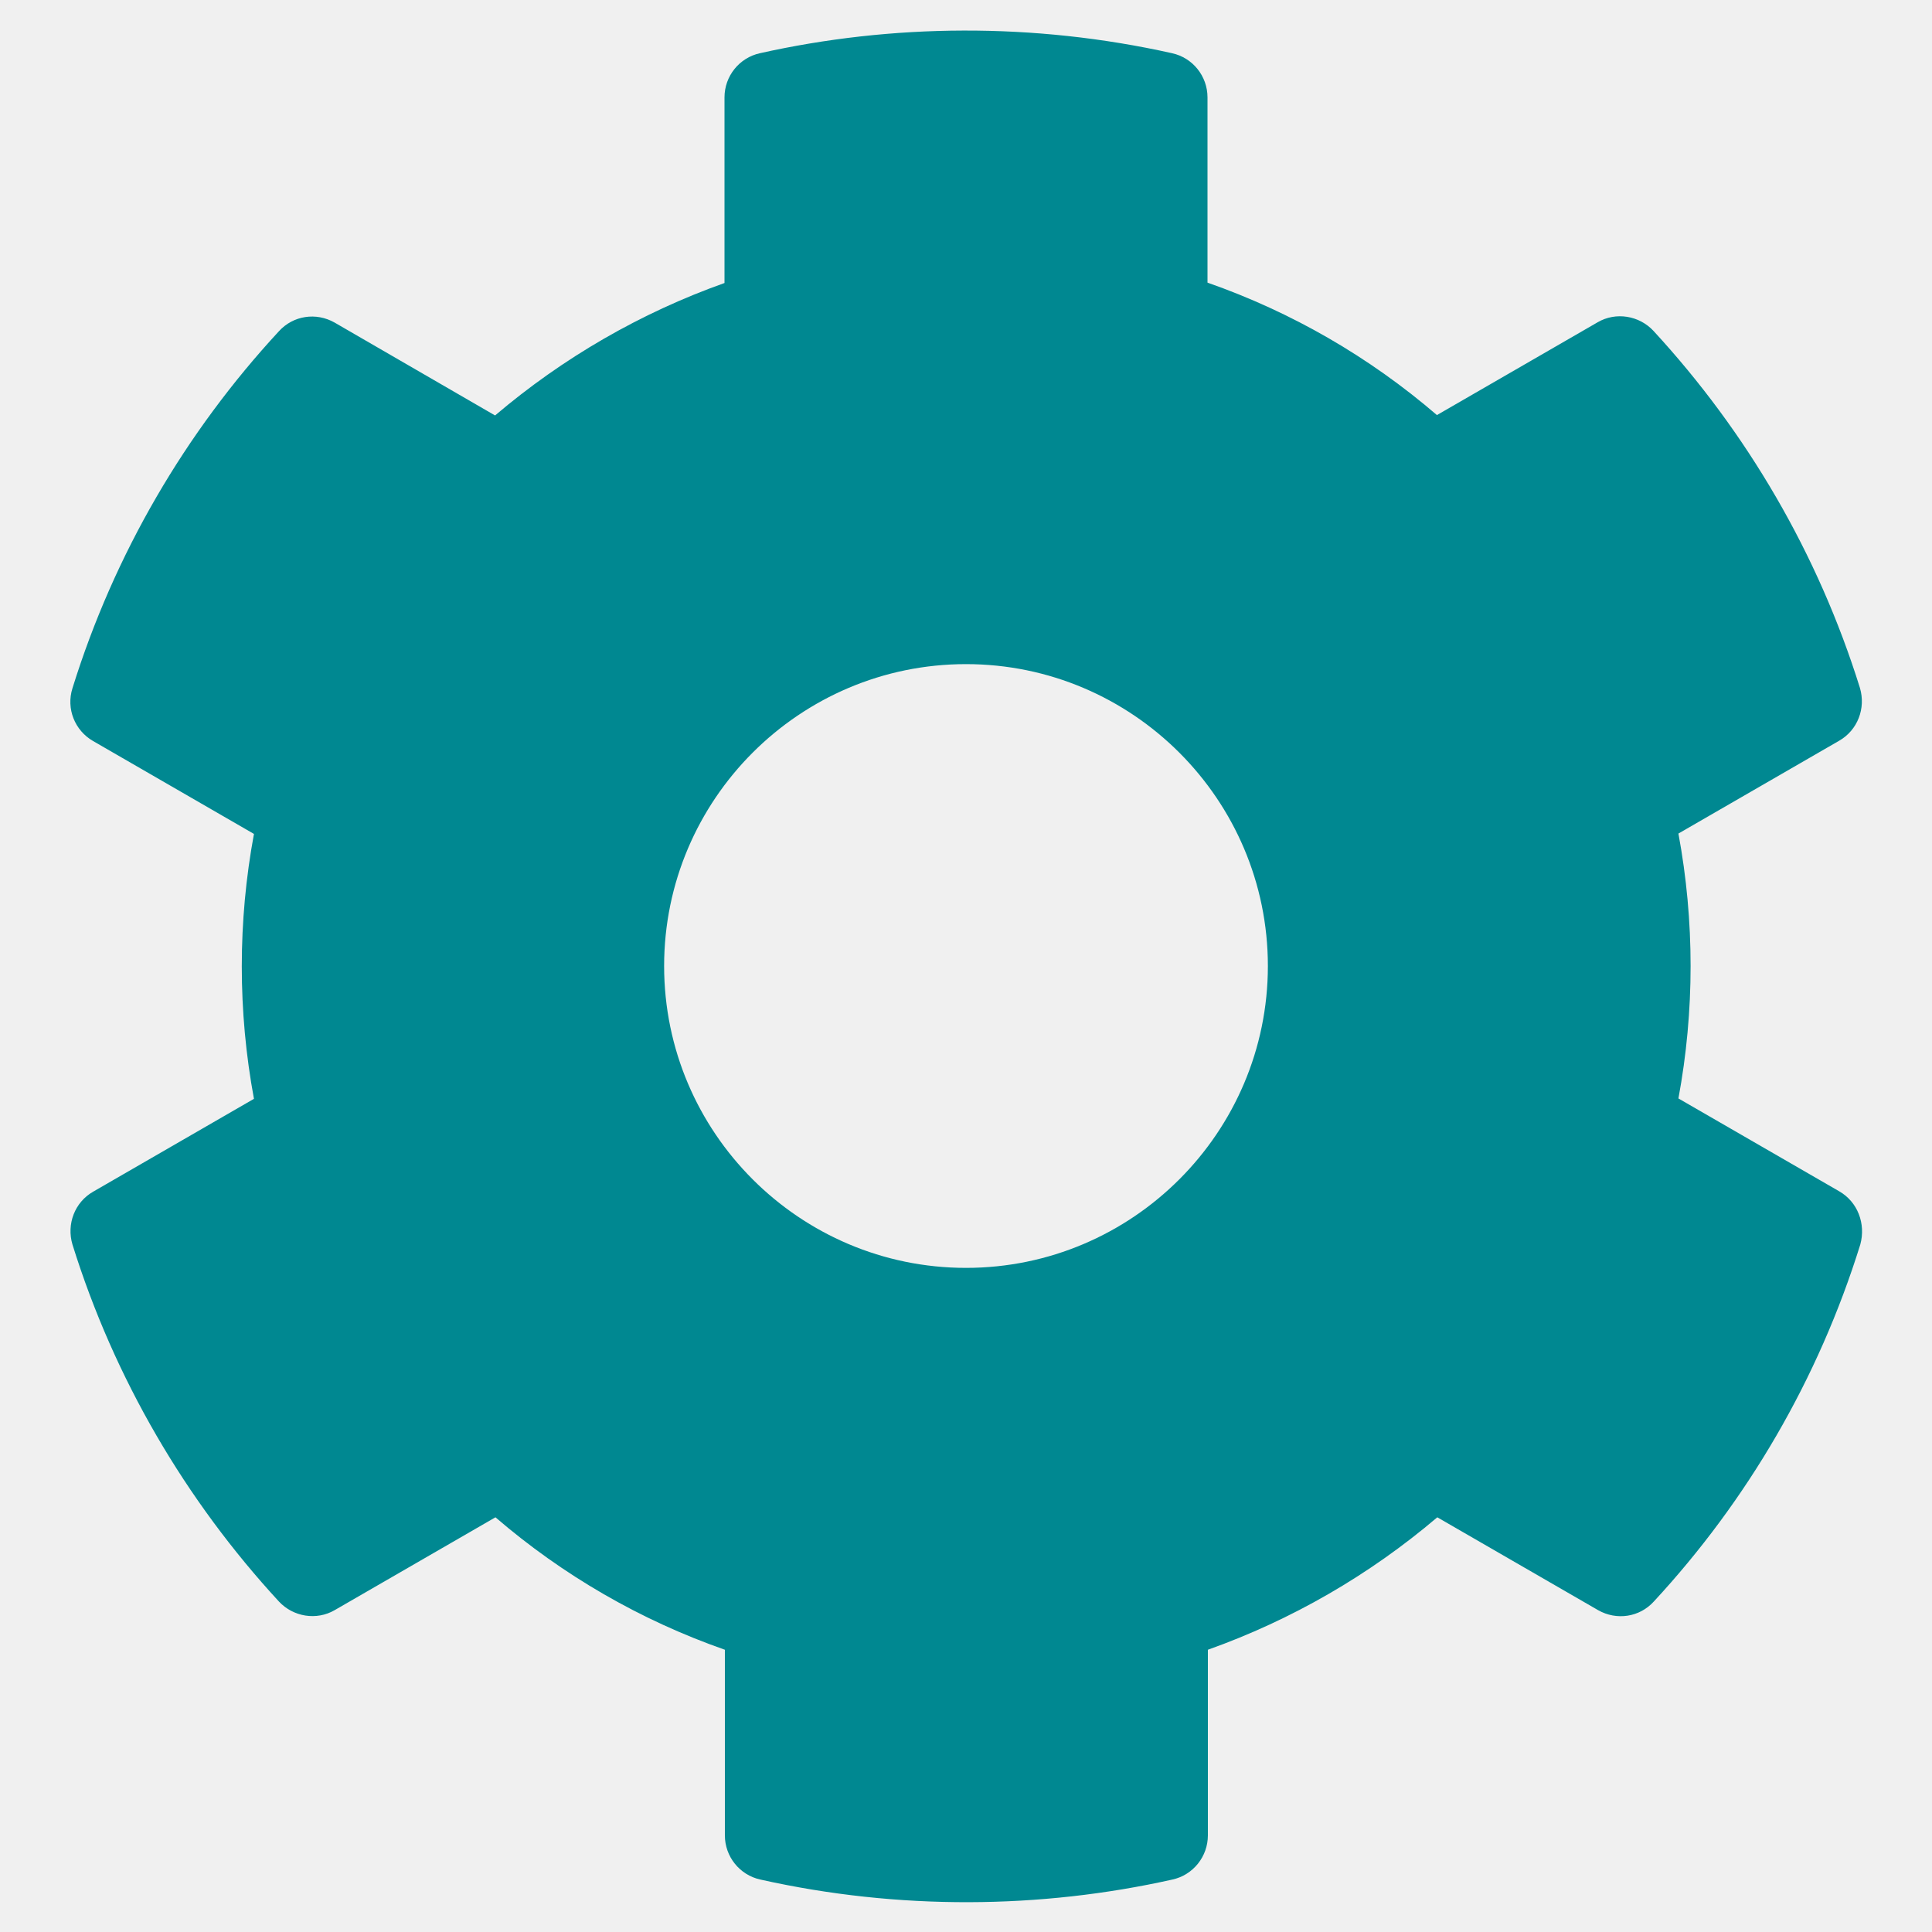
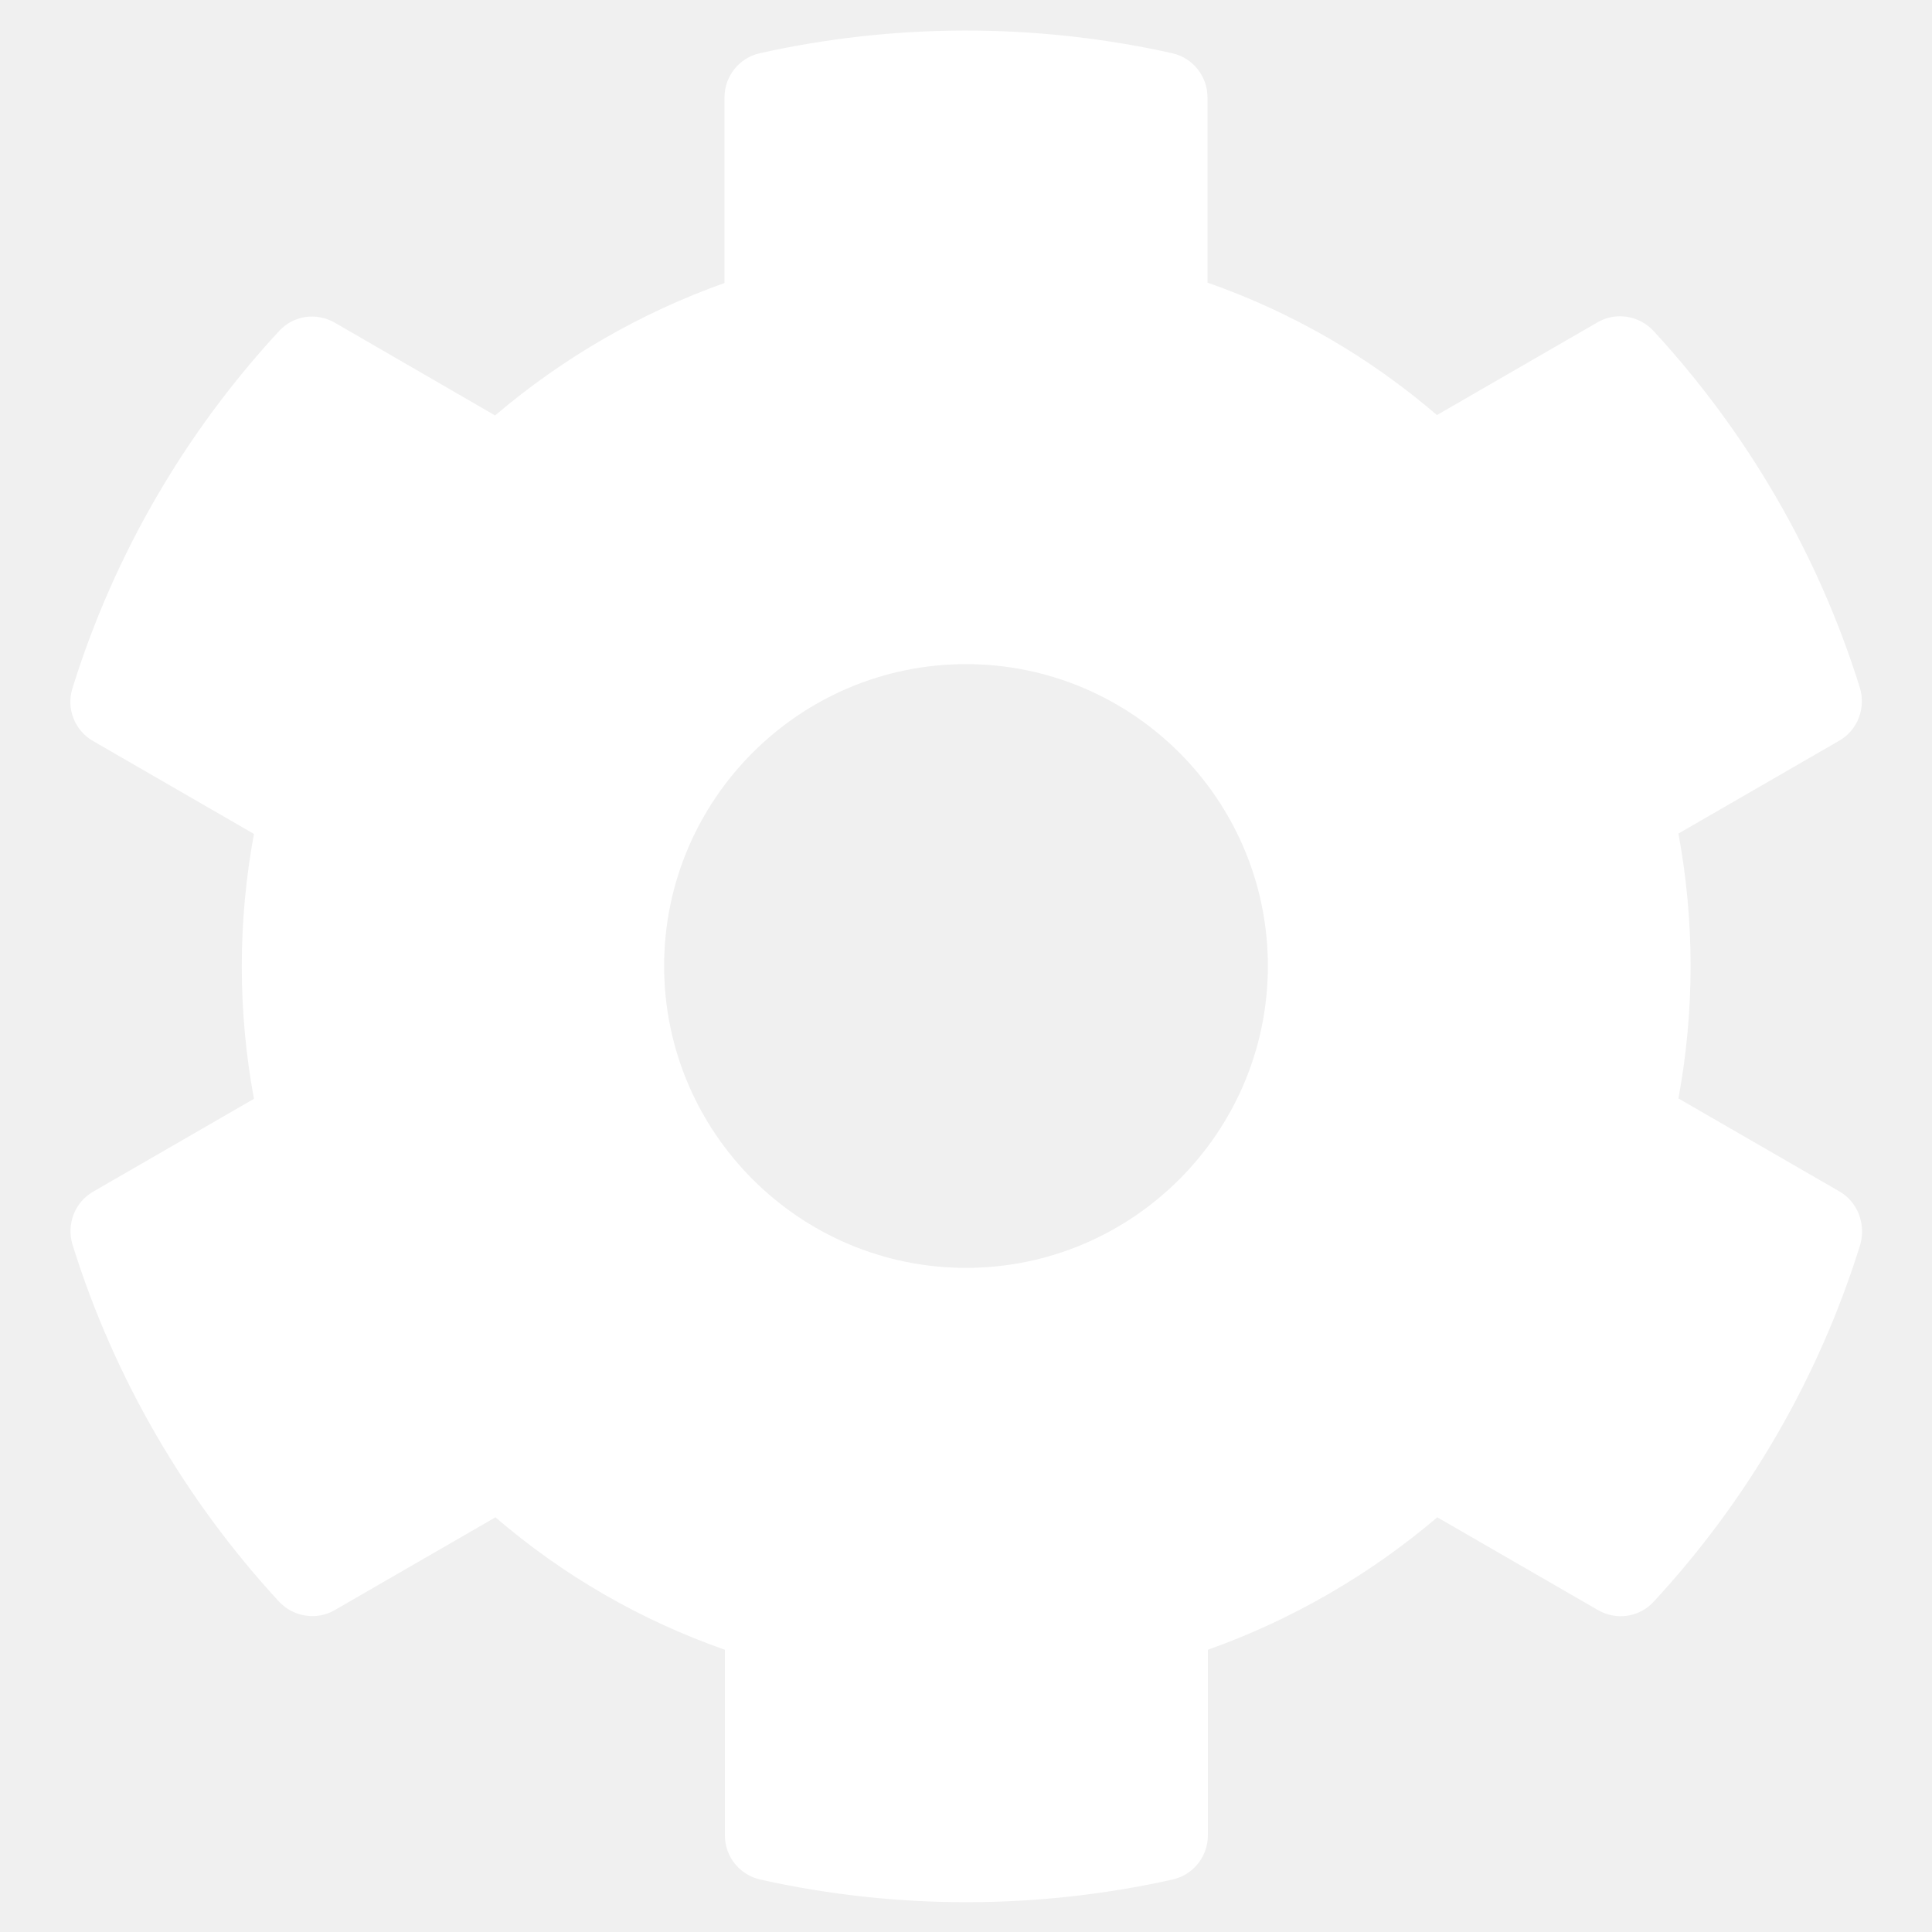
<svg xmlns="http://www.w3.org/2000/svg" aria-hidden="true" focusable="false" data-prefix="fas" data-icon="cog" class="svg-inline--fa fa-cog fa-w-16" role="img" viewBox="0 0 512 512">
-   <path fill="rgb(0, 136, 145)" d="M487.4 315.7l-42.6-24.6c4.3-23.2 4.3-47 0-70.2l42.6-24.6c4.9-2.8 7.1-8.6 5.5-14-11.1-35.6-30-67.8-54.7-94.6-3.8-4.1-10-5.1-14.8-2.3L380.8 110c-17.9-15.4-38.5-27.3-60.8-35.1V25.8c0-5.6-3.9-10.5-9.4-11.7-36.7-8.2-74.3-7.8-109.2 0-5.5 1.2-9.4 6.1-9.4 11.7V75c-22.2 7.9-42.8 19.8-60.8 35.1L88.7 85.5c-4.9-2.8-11-1.9-14.8 2.3-24.7 26.7-43.6 58.9-54.7 94.6-1.7 5.4.6 11.2 5.5 14L67.3 221c-4.3 23.2-4.3 47 0 70.2l-42.6 24.6c-4.9 2.8-7.1 8.6-5.5 14 11.1 35.6 30 67.8 54.7 94.6 3.8 4.1 10 5.1 14.8 2.3l42.6-24.6c17.9 15.4 38.5 27.3 60.8 35.1v49.2c0 5.6 3.9 10.5 9.4 11.7 36.7 8.2 74.3 7.8 109.2 0 5.5-1.2 9.4-6.1 9.4-11.7v-49.2c22.2-7.9 42.8-19.8 60.8-35.1l42.6 24.6c4.9 2.8 11 1.9 14.8-2.3 24.7-26.7 43.6-58.9 54.7-94.6 1.5-5.5-.7-11.3-5.6-14.1zM256 336c-44.1 0-80-35.9-80-80s35.9-80 80-80 80 35.9 80 80-35.9 80-80 80z" />
+   <path fill="#ffffff" d="M487.4 315.7l-42.6-24.6c4.3-23.2 4.3-47 0-70.2l42.6-24.6c4.9-2.8 7.1-8.6 5.5-14-11.1-35.6-30-67.8-54.7-94.6-3.8-4.1-10-5.1-14.8-2.3L380.8 110c-17.9-15.4-38.5-27.3-60.8-35.1V25.8c0-5.6-3.9-10.5-9.4-11.7-36.7-8.2-74.3-7.8-109.2 0-5.5 1.2-9.4 6.1-9.4 11.7V75c-22.2 7.9-42.8 19.8-60.8 35.1L88.7 85.5c-4.9-2.8-11-1.9-14.8 2.3-24.7 26.7-43.6 58.9-54.7 94.6-1.7 5.4.6 11.2 5.5 14L67.3 221c-4.3 23.2-4.3 47 0 70.2l-42.6 24.6c-4.9 2.8-7.1 8.6-5.5 14 11.1 35.6 30 67.8 54.7 94.6 3.8 4.1 10 5.1 14.8 2.3l42.6-24.6c17.9 15.4 38.5 27.3 60.8 35.1v49.2c0 5.6 3.9 10.5 9.4 11.7 36.7 8.2 74.3 7.8 109.2 0 5.5-1.2 9.4-6.1 9.4-11.7v-49.2c22.2-7.9 42.8-19.8 60.8-35.1l42.6 24.6c4.9 2.8 11 1.9 14.8-2.3 24.7-26.7 43.6-58.9 54.7-94.6 1.5-5.5-.7-11.3-5.6-14.1zM256 336c-44.1 0-80-35.9-80-80s35.9-80 80-80 80 35.9 80 80-35.9 80-80 80z" />
</svg>
